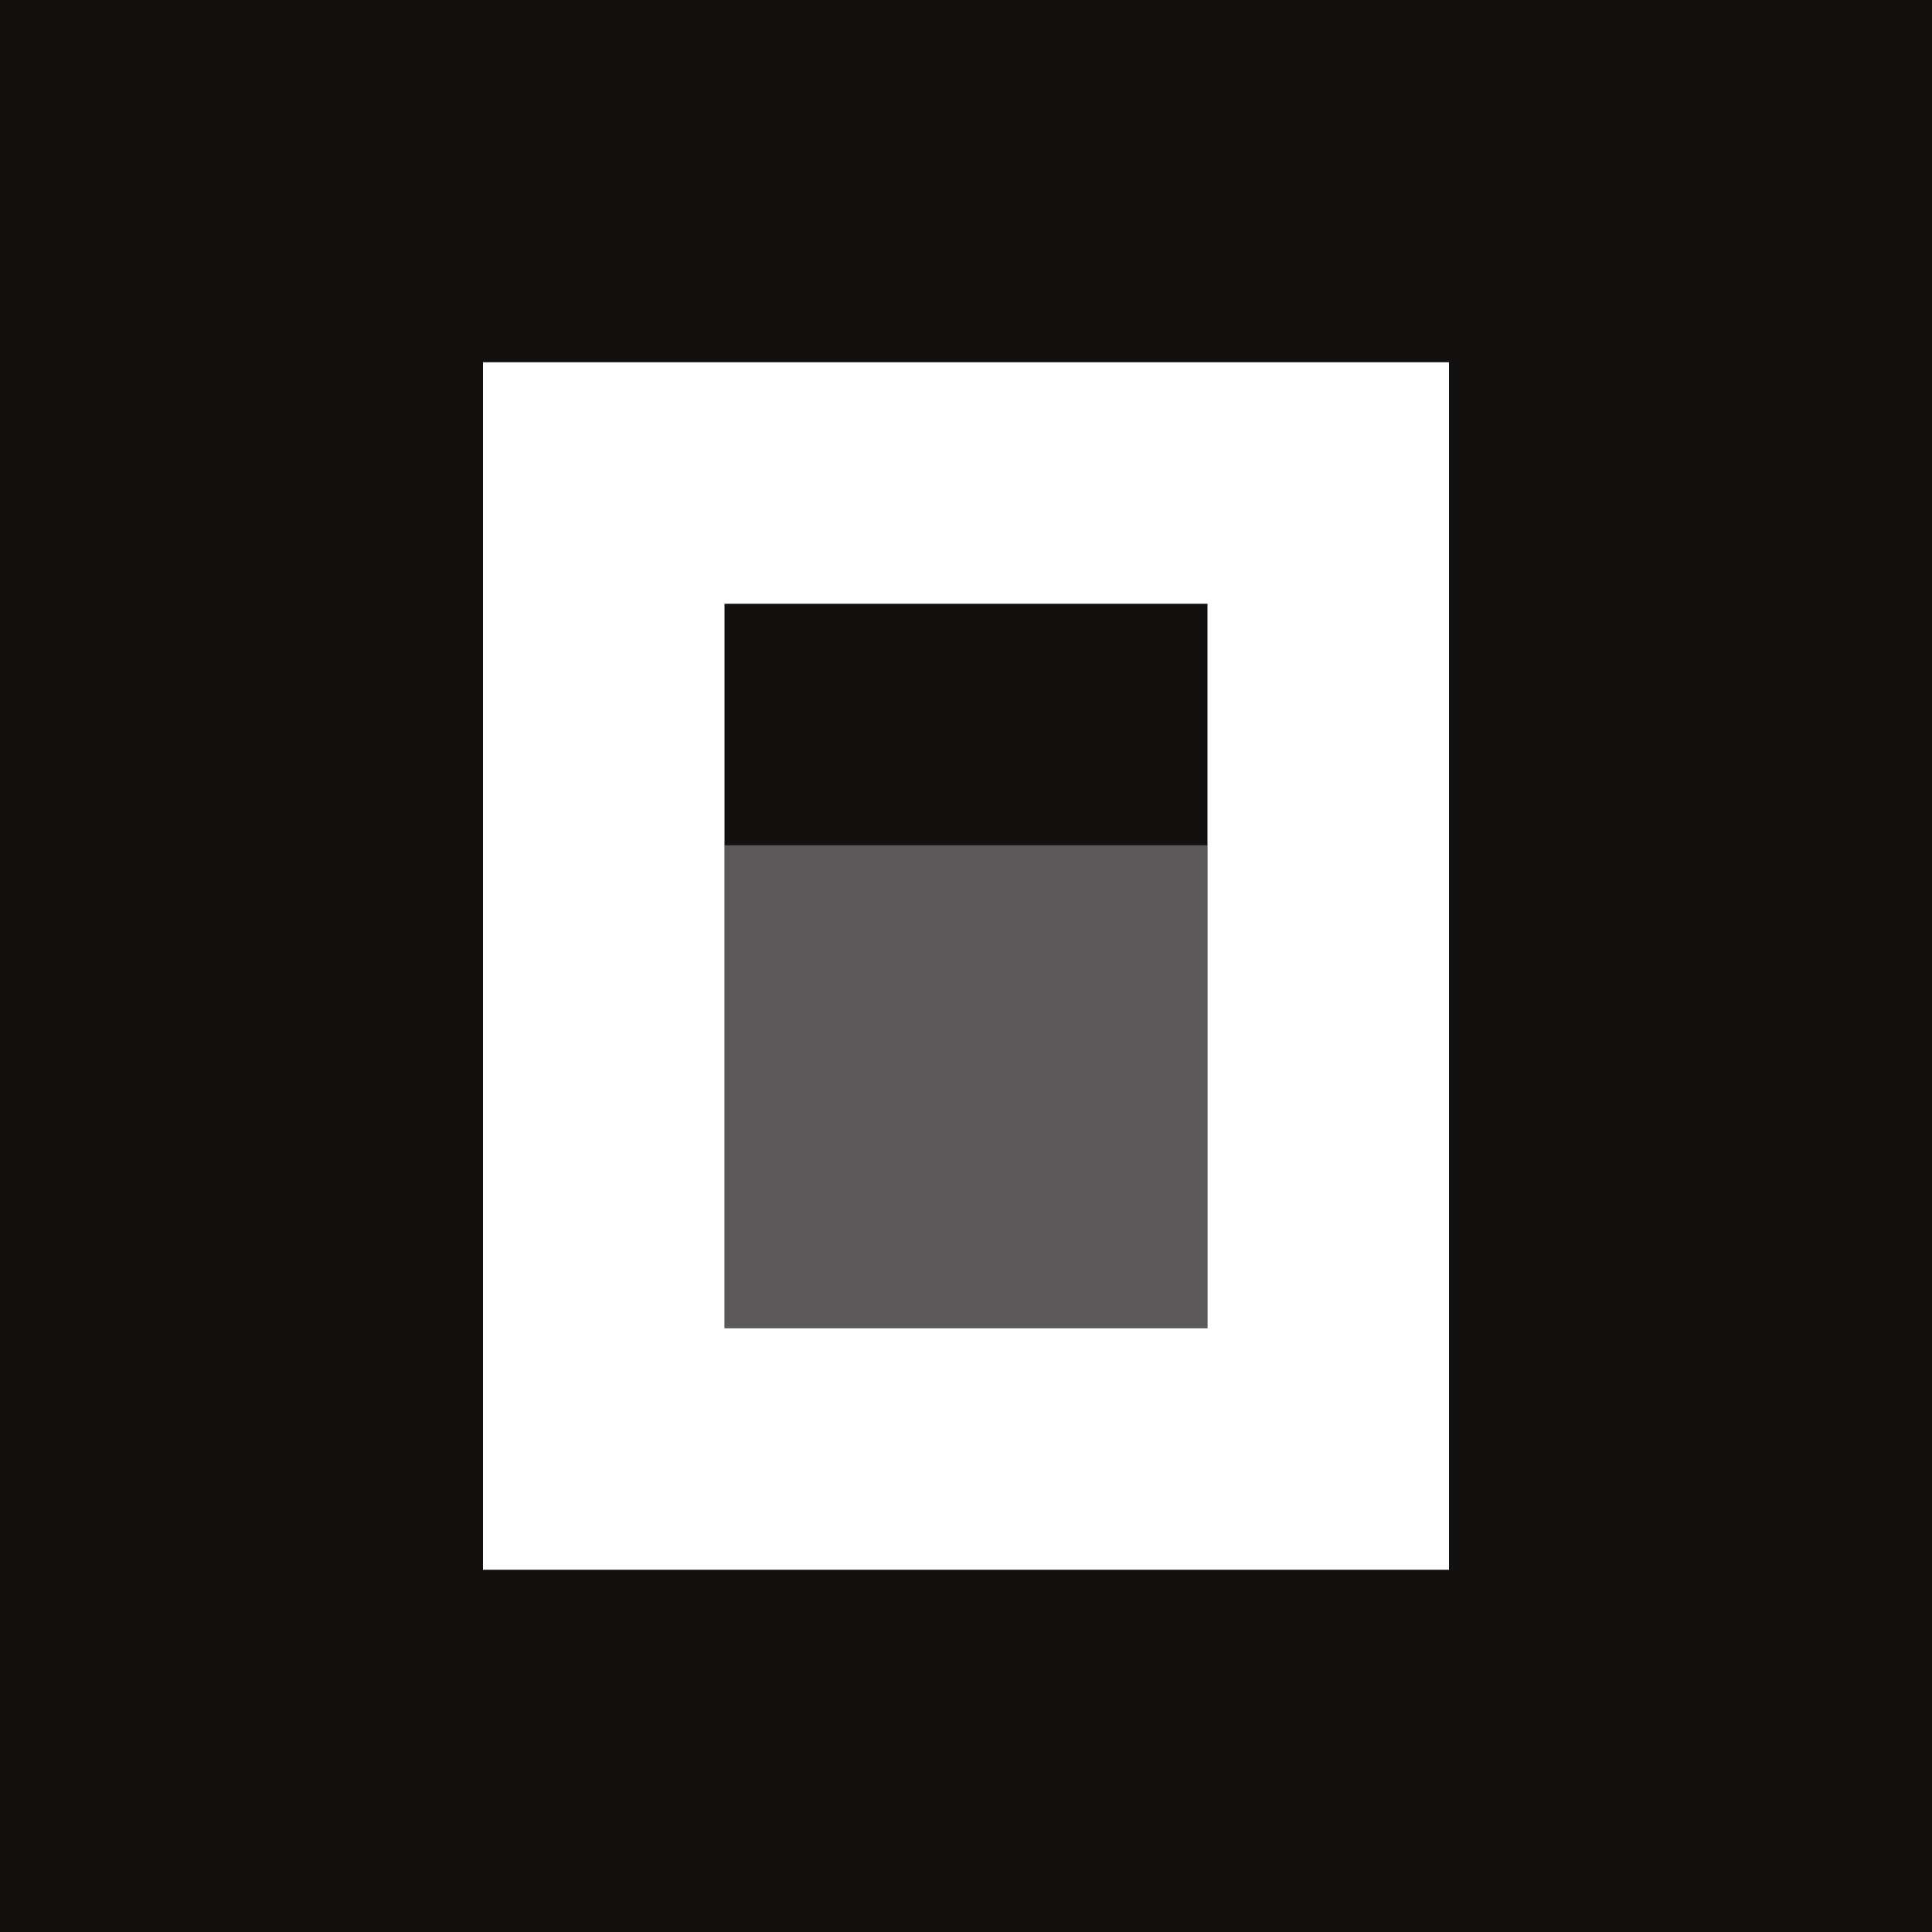
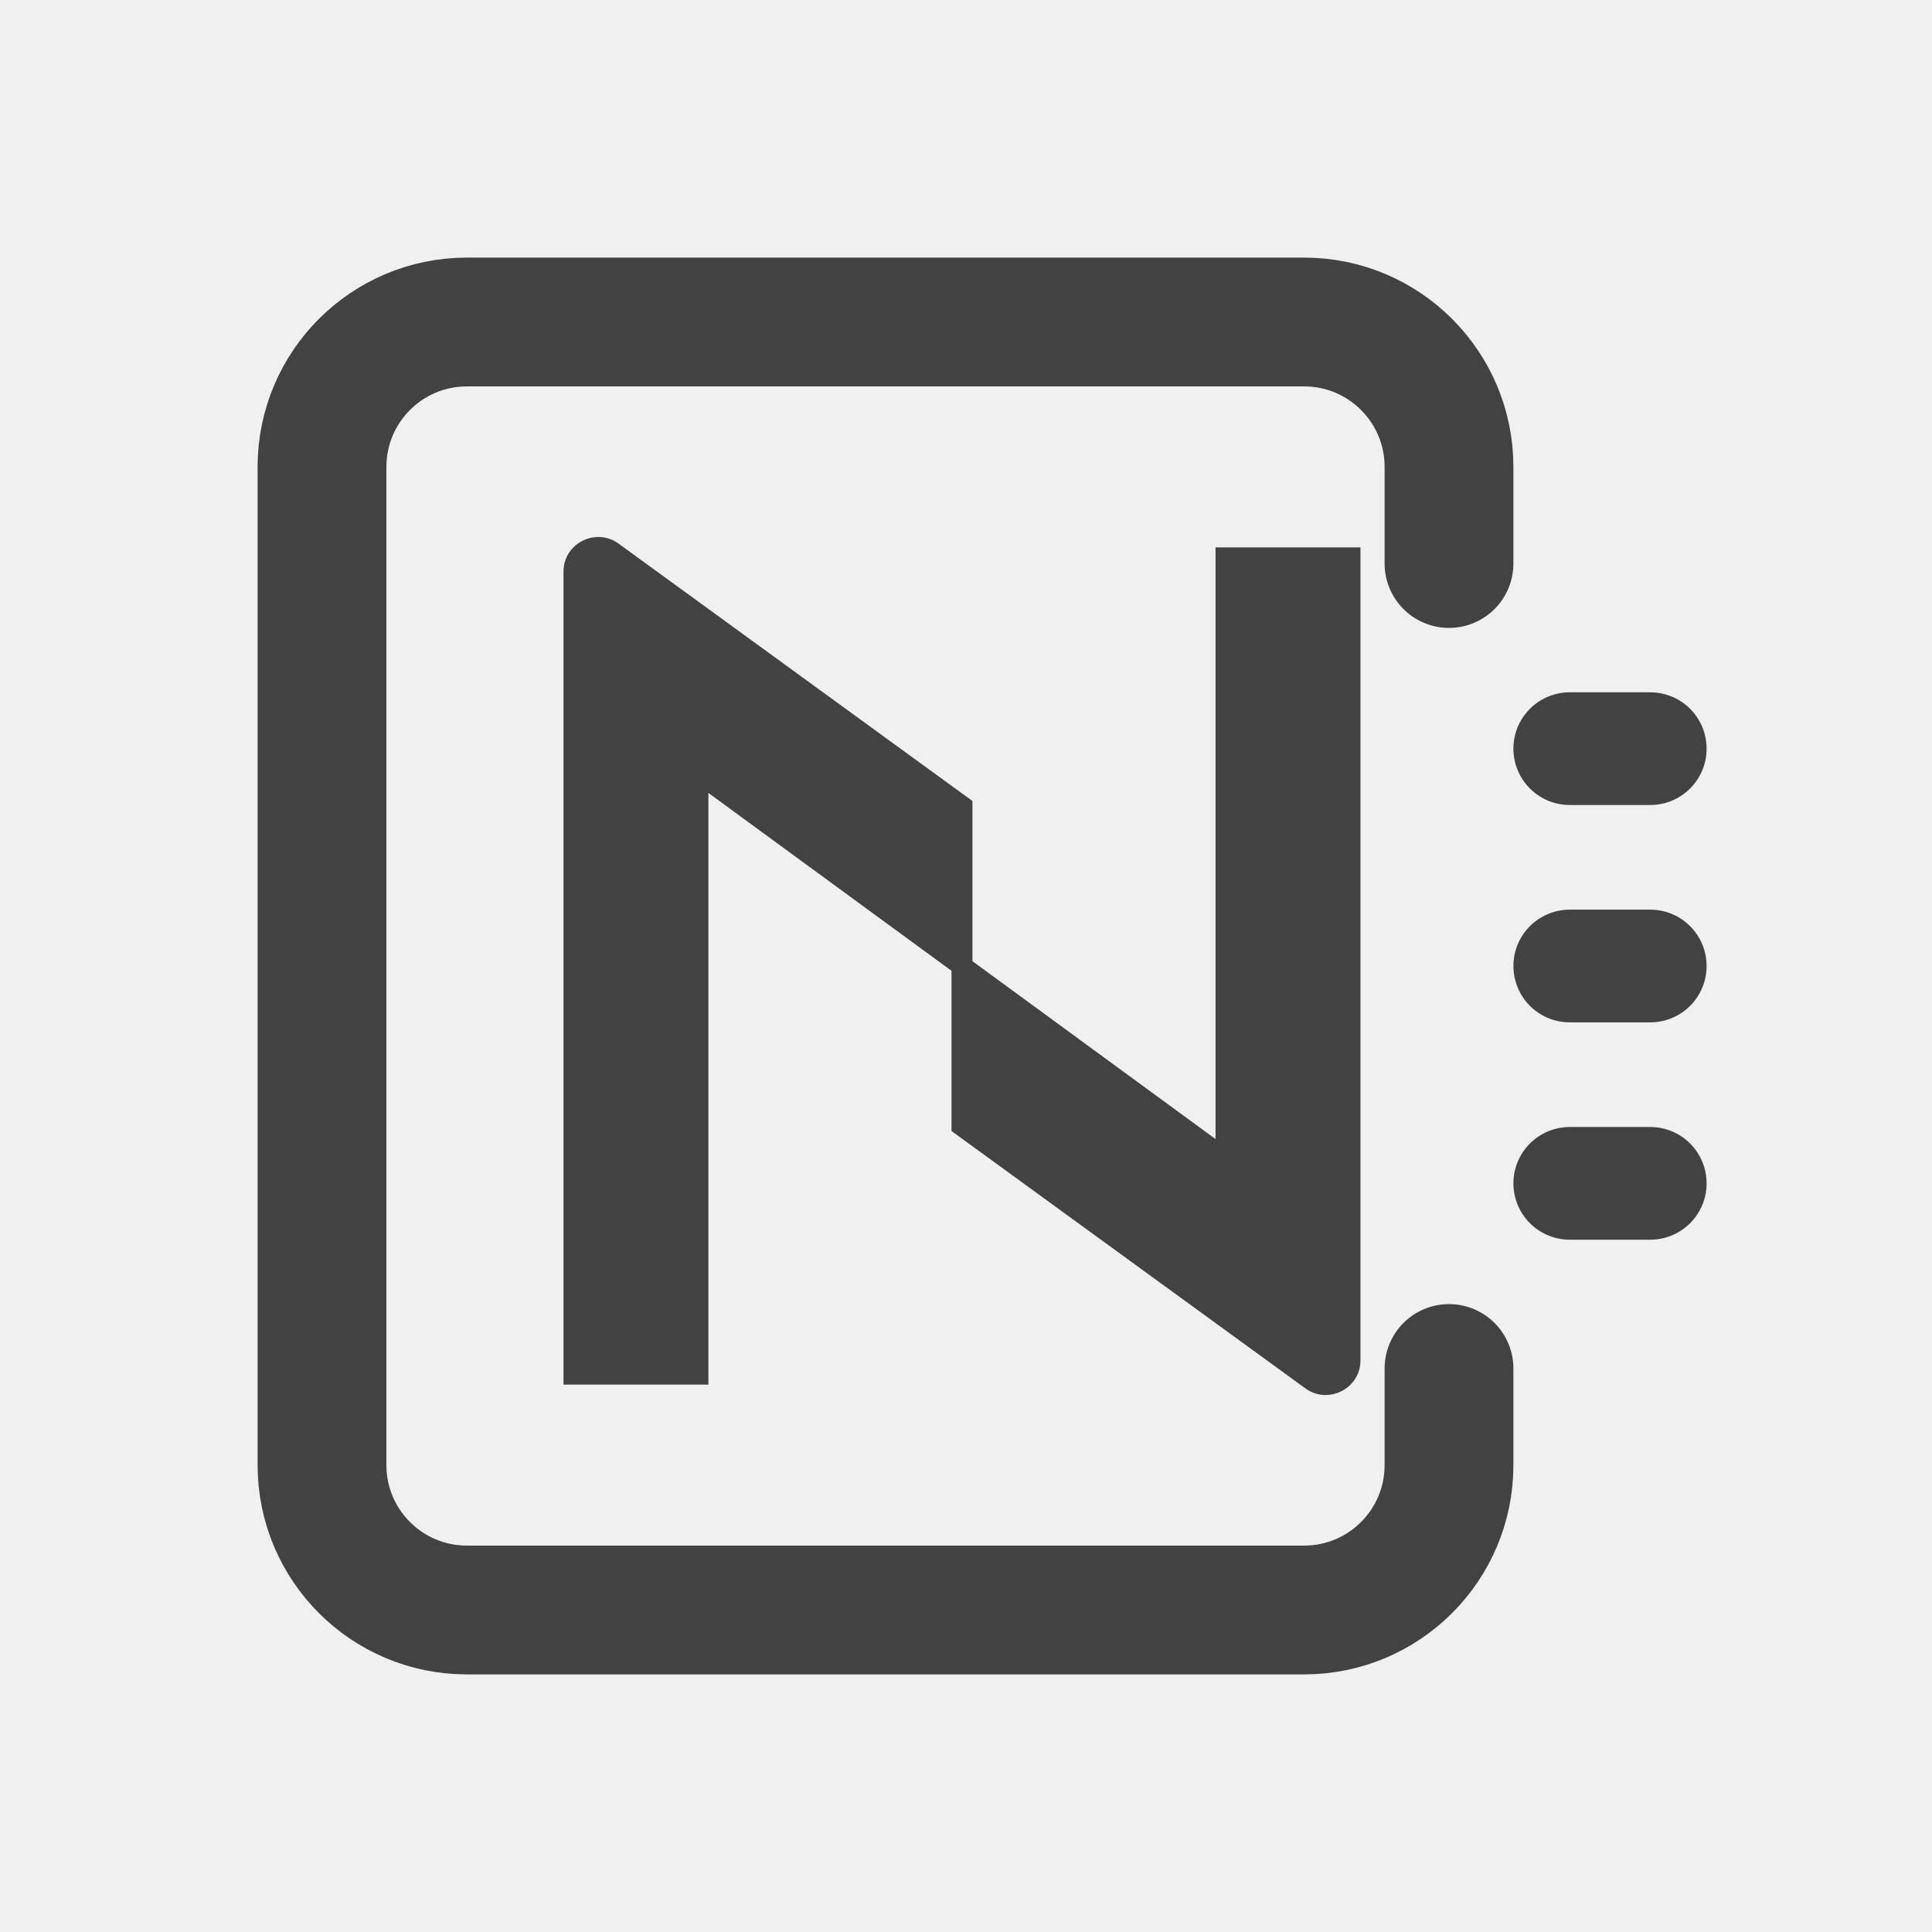
- <svg xmlns="http://www.w3.org/2000/svg" version="1.1" width="512" height="512">
-   <svg width="512" height="512" viewBox="0 0 512 512" fill="none">
-     <rect width="512" height="512" fill="#131010" />
-     <path d="M320 224V352H192V224H320Z" fill="#5A5858" />
-     <path fill-rule="evenodd" clip-rule="evenodd" d="M384 416H128V96H384V416ZM320 160H192V352H320V160Z" fill="white" />
-   </svg>
-   <style>@media (prefers-color-scheme: light) { :root { filter: none; } }
- @media (prefers-color-scheme: dark) { :root { filter: none; } }
- </style>
+ <svg xmlns="http://www.w3.org/2000/svg" width="24" height="24" viewBox="0 0 24 24" fill="none">
+   <style>
+     .native-fill { fill: #424242; }
+     .native-stroke { fill: none; stroke: #424242; }
+     @media (prefers-color-scheme: dark) {
+       .native-fill { fill: #c5c5c5; }
+       .native-stroke { stroke: #c5c5c5; }
+     }
+   </style>
+   <path class="native-stroke" d="M18 7V5.8A1.8 1.8 0 0 0 16.2 4H5.8A1.8 1.8 0 0 0 4 5.8v12.4A1.8 1.8 0 0 0 5.8 20h10.4a1.8 1.8 0 0 0 1.8-1.8V17" stroke-width="1.6" stroke-linecap="round" stroke-linejoin="round" />
+   <path class="native-fill" d="M7 17.2V7.1c0-.35.4-.55.68-.35l4.4 3.2v2.3L8.8 9.85v7.35H7Zm9.9-10.4v10.1c0 .35-.4.55-.68.35l-4.4-3.2v-2.3l3.28 2.4V6.8h1.8Z" />
+   <path class="native-stroke" d="M19.5 9.3h1M19.5 12h1M19.5 14.7h1" stroke-width="1.4" stroke-linecap="round" />
</svg>
